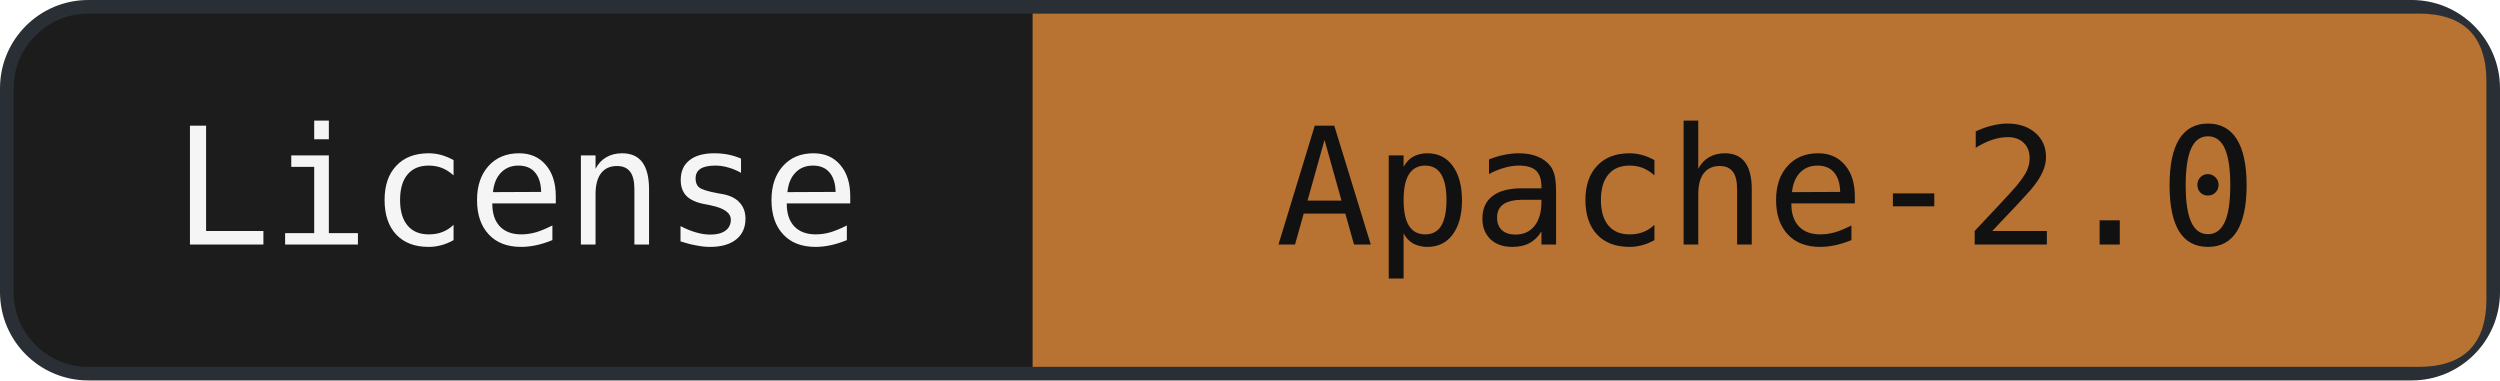
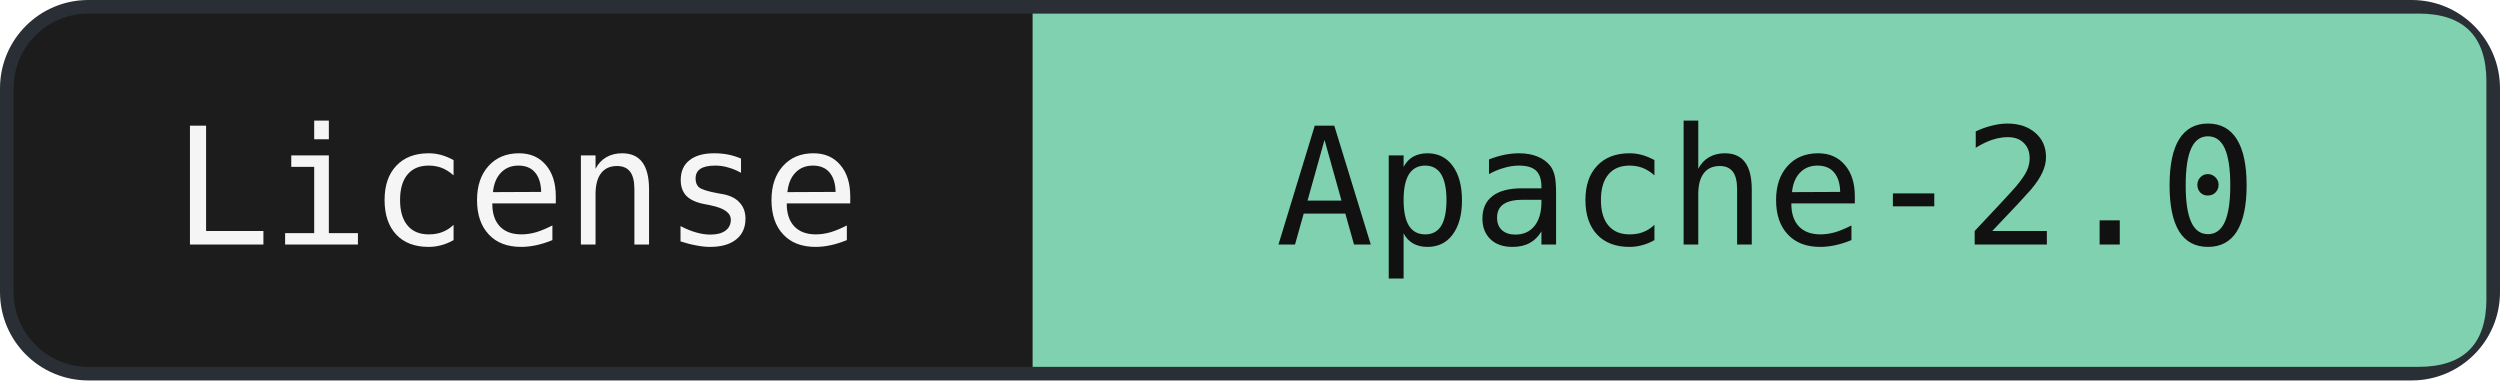
<svg xmlns="http://www.w3.org/2000/svg" width="184" height="28" viewBox="0 0 184 28" role="img" aria-label="License: Apache-2.0">
  <rect x="0.5" y="0.5" width="183" height="27" rx="6" fill="#1C1C1C" stroke="#2A2F36" />
-   <path d="M76 1H178Q183 1 183 6V22Q183 27 178 27H76Z" fill="#B87333" />
+   <path d="M76 1H178Q183 1 183 6V22Q183 27 178 27H76Z" fill="#80D1B0" />
  <g font-family="ui-monospace,Consolas,monospace" font-size="12" text-anchor="middle">
    <text x="38" y="18" fill="#F5F5F5">License</text>
    <text x="130" y="18" fill="#111111">Apache-2.0</text>
  </g>
</svg>
